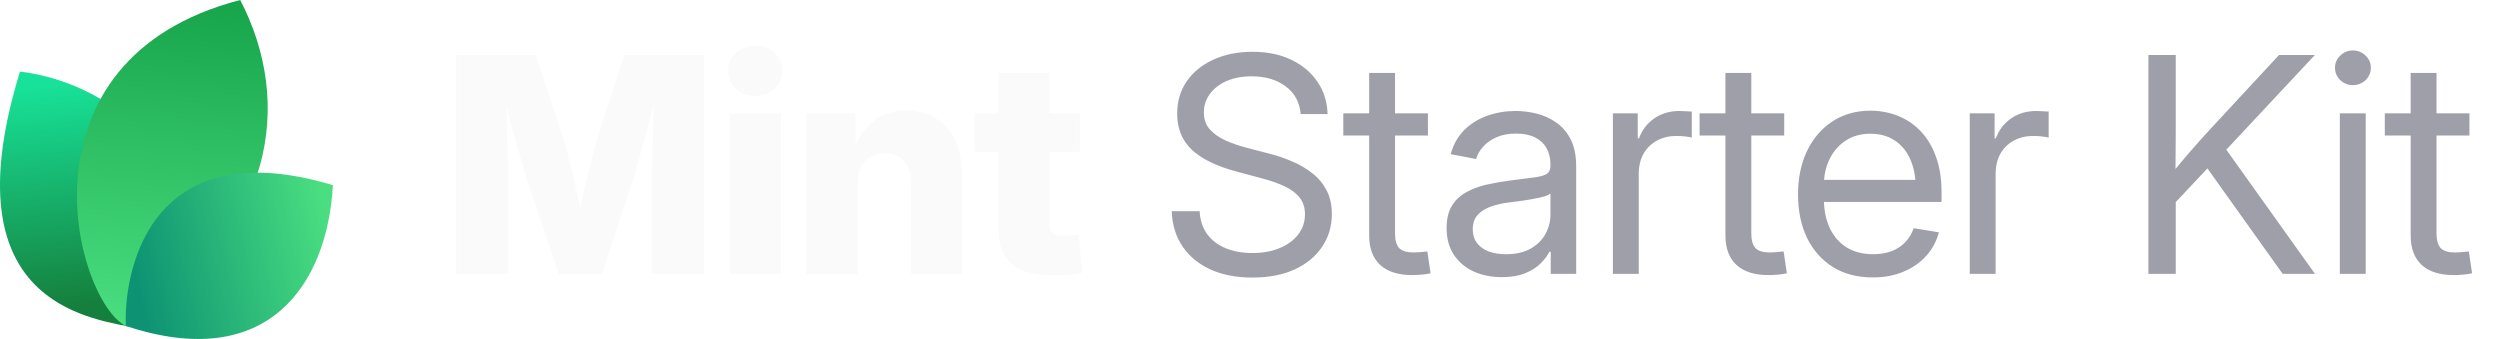
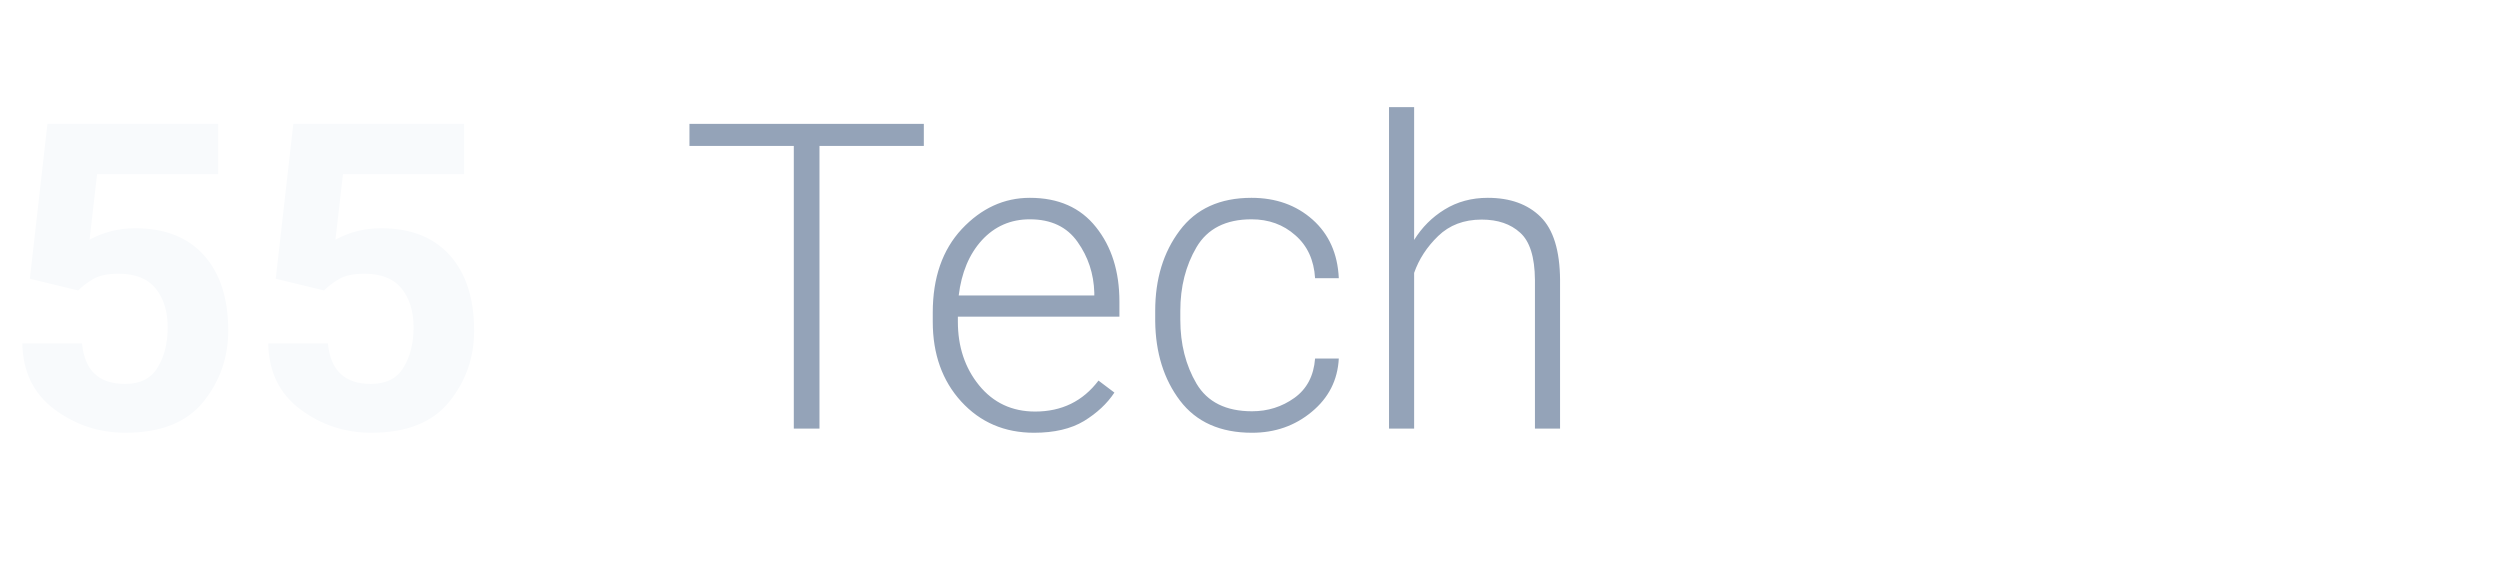
- <svg xmlns="http://www.w3.org/2000/svg" width="177" height="24" viewBox="0 0 177 24" fill="none">
-   <path d="M9.061 23.108C5.268 22.377 -3.391 20.627 1.417 5.064C9.634 6.099 16.973 14.064 9.061 23.108Z" fill="url(#paint0_linear_17557_2145)" />
-   <path d="M8.919 23.094C5.276 21.222 0.784 4.209 17.007 0C20.757 7.193 19.621 16.545 8.919 23.094Z" fill="url(#paint1_linear_17557_2145)" />
-   <path d="M8.914 23.079C8.735 19.882 10.159 9.085 23.57 13.111C23.181 20.123 18.984 26.418 8.914 23.079Z" fill="url(#paint2_linear_17557_2145)" />
-   <path d="M32.301 19.392V3.894H37.938L39.925 9.948C40.036 10.315 40.164 10.787 40.31 11.362C40.462 11.938 40.611 12.552 40.757 13.204C40.91 13.855 41.048 14.483 41.173 15.086C41.305 15.682 41.412 16.192 41.495 16.615H40.695C40.771 16.192 40.871 15.682 40.996 15.086C41.128 14.49 41.267 13.866 41.412 13.214C41.565 12.562 41.714 11.948 41.86 11.373C42.005 10.79 42.133 10.315 42.244 9.948L44.2 3.894H49.848V19.392H46.166V12.704C46.166 12.357 46.173 11.917 46.187 11.383C46.2 10.849 46.214 10.27 46.228 9.646C46.249 9.022 46.266 8.391 46.28 7.753C46.301 7.115 46.311 6.519 46.311 5.964H46.623C46.485 6.561 46.332 7.181 46.166 7.826C45.999 8.471 45.833 9.102 45.666 9.719C45.507 10.336 45.351 10.901 45.198 11.414C45.053 11.928 44.928 12.357 44.824 12.704L42.608 19.392H39.561L37.314 12.704C37.203 12.357 37.072 11.928 36.919 11.414C36.773 10.901 36.614 10.34 36.441 9.729C36.274 9.112 36.104 8.481 35.931 7.836C35.764 7.192 35.608 6.567 35.463 5.964H35.827C35.834 6.512 35.844 7.105 35.858 7.743C35.872 8.374 35.886 9.005 35.9 9.636C35.92 10.26 35.938 10.839 35.952 11.373C35.965 11.907 35.972 12.351 35.972 12.704V19.392H32.301ZM51.668 19.392V8.024H55.288V19.392H51.668ZM53.468 6.786C52.927 6.786 52.473 6.616 52.105 6.276C51.738 5.93 51.554 5.507 51.554 5.007C51.554 4.508 51.738 4.088 52.105 3.749C52.473 3.409 52.927 3.239 53.468 3.239C54.009 3.239 54.463 3.409 54.83 3.749C55.198 4.082 55.382 4.501 55.382 5.007C55.382 5.507 55.198 5.93 54.83 6.276C54.463 6.616 54.009 6.786 53.468 6.786ZM60.708 13.027V19.392H57.088V8.024H60.551L60.593 10.967H60.281C60.593 10.024 61.061 9.268 61.685 8.7C62.309 8.124 63.138 7.836 64.171 7.836C64.975 7.836 65.672 8.017 66.262 8.377C66.851 8.731 67.302 9.234 67.614 9.885C67.933 10.537 68.092 11.307 68.092 12.194V19.392H64.483V12.912C64.483 12.26 64.32 11.754 63.994 11.394C63.675 11.033 63.221 10.853 62.632 10.853C62.25 10.853 61.914 10.936 61.623 11.102C61.332 11.269 61.106 11.515 60.947 11.841C60.787 12.16 60.708 12.555 60.708 13.027ZM76.456 8.024V10.749H69.008V8.024H76.456ZM70.683 5.163H74.292V15.783C74.292 16.102 74.361 16.334 74.5 16.48C74.646 16.625 74.899 16.698 75.259 16.698C75.405 16.698 75.596 16.688 75.831 16.667C76.074 16.646 76.251 16.629 76.362 16.615L76.632 19.309C76.313 19.378 75.963 19.427 75.582 19.455C75.207 19.482 74.836 19.496 74.469 19.496C73.2 19.496 72.25 19.222 71.619 18.674C70.995 18.127 70.683 17.308 70.683 16.22V5.163Z" fill="#FAFAFA" />
-   <path d="M88.667 19.652C87.523 19.652 86.528 19.458 85.682 19.07C84.843 18.681 84.188 18.137 83.716 17.437C83.245 16.736 82.992 15.908 82.957 14.951H84.933C84.968 15.596 85.148 16.14 85.474 16.584C85.8 17.021 86.24 17.354 86.795 17.582C87.35 17.804 87.974 17.915 88.667 17.915C89.388 17.915 90.026 17.801 90.581 17.572C91.143 17.343 91.583 17.024 91.902 16.615C92.228 16.199 92.391 15.717 92.391 15.169C92.391 14.698 92.266 14.306 92.017 13.994C91.767 13.675 91.413 13.408 90.956 13.193C90.498 12.978 89.954 12.787 89.323 12.621L87.502 12.132C86.123 11.765 85.082 11.255 84.382 10.603C83.689 9.944 83.342 9.095 83.342 8.055C83.342 7.174 83.571 6.404 84.028 5.746C84.486 5.087 85.117 4.577 85.921 4.217C86.726 3.849 87.645 3.666 88.678 3.666C89.718 3.666 90.63 3.853 91.413 4.227C92.204 4.602 92.824 5.122 93.275 5.787C93.726 6.446 93.965 7.209 93.993 8.076H92.089C92.013 7.23 91.656 6.574 91.018 6.11C90.387 5.638 89.586 5.403 88.615 5.403C87.95 5.403 87.36 5.513 86.847 5.735C86.341 5.957 85.946 6.262 85.661 6.651C85.377 7.032 85.235 7.469 85.235 7.961C85.235 8.447 85.377 8.849 85.661 9.168C85.946 9.48 86.317 9.74 86.774 9.948C87.232 10.149 87.724 10.319 88.251 10.457L89.884 10.884C90.439 11.023 90.977 11.206 91.496 11.435C92.023 11.657 92.495 11.934 92.911 12.267C93.334 12.593 93.67 12.995 93.92 13.474C94.17 13.945 94.294 14.504 94.294 15.149C94.294 16.015 94.066 16.788 93.608 17.468C93.157 18.148 92.512 18.681 91.673 19.07C90.834 19.458 89.832 19.652 88.667 19.652ZM101.097 8.024V9.594H95.106V8.024H101.097ZM96.937 5.163H98.767V16.521C98.767 17 98.865 17.347 99.059 17.562C99.26 17.77 99.6 17.874 100.078 17.874C100.21 17.874 100.366 17.867 100.546 17.853C100.733 17.832 100.903 17.815 101.056 17.801L101.285 19.351C101.097 19.392 100.886 19.423 100.65 19.444C100.414 19.465 100.189 19.475 99.974 19.475C98.996 19.475 98.244 19.236 97.717 18.758C97.197 18.272 96.937 17.579 96.937 16.677V5.163ZM106.33 19.621C105.595 19.621 104.932 19.489 104.343 19.226C103.754 18.955 103.285 18.564 102.939 18.05C102.592 17.53 102.419 16.896 102.419 16.147C102.419 15.495 102.547 14.965 102.804 14.556C103.06 14.146 103.403 13.828 103.833 13.599C104.263 13.363 104.742 13.186 105.269 13.068C105.796 12.95 106.333 12.857 106.881 12.787C107.574 12.69 108.132 12.617 108.555 12.569C108.978 12.52 109.287 12.441 109.481 12.33C109.675 12.212 109.772 12.014 109.772 11.737V11.654C109.772 11.203 109.679 10.815 109.492 10.489C109.311 10.163 109.041 9.91 108.68 9.729C108.32 9.549 107.872 9.459 107.338 9.459C106.805 9.459 106.34 9.546 105.945 9.719C105.556 9.892 105.241 10.118 104.998 10.395C104.755 10.665 104.593 10.953 104.509 11.258L102.71 10.915C102.897 10.222 103.22 9.65 103.677 9.199C104.135 8.748 104.679 8.412 105.31 8.19C105.941 7.968 106.607 7.857 107.307 7.857C107.8 7.857 108.295 7.92 108.795 8.044C109.301 8.169 109.765 8.381 110.188 8.679C110.611 8.97 110.951 9.369 111.208 9.875C111.464 10.374 111.593 11.005 111.593 11.768V19.392H109.793V17.822H109.7C109.568 18.085 109.363 18.359 109.086 18.643C108.809 18.921 108.444 19.153 107.994 19.34C107.543 19.527 106.988 19.621 106.33 19.621ZM106.621 17.998C107.321 17.998 107.904 17.867 108.368 17.603C108.84 17.333 109.19 16.986 109.419 16.563C109.654 16.133 109.772 15.682 109.772 15.211V13.692C109.703 13.769 109.554 13.841 109.325 13.911C109.096 13.973 108.829 14.032 108.524 14.088C108.226 14.143 107.921 14.192 107.609 14.233C107.304 14.275 107.033 14.309 106.798 14.337C106.354 14.393 105.938 14.49 105.549 14.628C105.168 14.76 104.86 14.954 104.624 15.211C104.388 15.467 104.27 15.811 104.27 16.241C104.27 16.615 104.367 16.934 104.561 17.198C104.762 17.461 105.04 17.662 105.393 17.801C105.747 17.933 106.156 17.998 106.621 17.998ZM114.193 19.392V8.024H115.951V9.792H116.045C116.253 9.209 116.61 8.741 117.116 8.388C117.622 8.034 118.219 7.857 118.905 7.857C119.058 7.857 119.217 7.864 119.384 7.878C119.55 7.885 119.682 7.892 119.779 7.899V9.74C119.716 9.719 119.578 9.695 119.363 9.667C119.155 9.639 118.922 9.625 118.666 9.625C118.174 9.625 117.726 9.733 117.324 9.948C116.922 10.163 116.603 10.471 116.367 10.874C116.138 11.276 116.024 11.758 116.024 12.319V19.392H114.193ZM126.322 8.024V9.594H120.33V8.024H126.322ZM122.161 5.163H123.992V16.521C123.992 17 124.089 17.347 124.283 17.562C124.484 17.77 124.824 17.874 125.302 17.874C125.434 17.874 125.59 17.867 125.77 17.853C125.958 17.832 126.127 17.815 126.28 17.801L126.509 19.351C126.322 19.392 126.11 19.423 125.874 19.444C125.639 19.465 125.413 19.475 125.198 19.475C124.221 19.475 123.468 19.236 122.941 18.758C122.421 18.272 122.161 17.579 122.161 16.677V5.163ZM132.604 19.642C131.502 19.642 130.555 19.396 129.765 18.903C128.974 18.404 128.364 17.714 127.934 16.834C127.511 15.946 127.3 14.927 127.3 13.775C127.3 12.611 127.511 11.584 127.934 10.697C128.364 9.802 128.964 9.102 129.734 8.596C130.51 8.089 131.408 7.836 132.428 7.836C133.1 7.836 133.738 7.954 134.341 8.19C134.952 8.426 135.489 8.783 135.954 9.261C136.425 9.74 136.793 10.343 137.056 11.071C137.327 11.792 137.462 12.645 137.462 13.63V14.296H128.433V12.735H136.463L135.631 13.297C135.631 12.541 135.506 11.876 135.257 11.3C135.007 10.725 134.643 10.277 134.165 9.958C133.686 9.632 133.107 9.469 132.428 9.469C131.748 9.469 131.162 9.632 130.67 9.958C130.177 10.284 129.796 10.725 129.526 11.279C129.262 11.827 129.13 12.441 129.13 13.12V14.046C129.13 14.864 129.273 15.572 129.557 16.168C129.841 16.757 130.243 17.211 130.763 17.53C131.283 17.842 131.901 17.998 132.615 17.998C133.093 17.998 133.523 17.929 133.905 17.79C134.293 17.645 134.619 17.433 134.882 17.156C135.153 16.879 135.354 16.546 135.486 16.157L137.275 16.449C137.108 17.08 136.81 17.634 136.38 18.113C135.95 18.591 135.413 18.966 134.768 19.236C134.123 19.507 133.402 19.642 132.604 19.642ZM139.459 19.392V8.024H141.217V9.792H141.311C141.519 9.209 141.876 8.741 142.382 8.388C142.888 8.034 143.485 7.857 144.171 7.857C144.324 7.857 144.483 7.864 144.649 7.878C144.816 7.885 144.948 7.892 145.045 7.899V9.74C144.982 9.719 144.844 9.695 144.629 9.667C144.421 9.639 144.188 9.625 143.932 9.625C143.439 9.625 142.992 9.733 142.59 9.948C142.188 10.163 141.869 10.471 141.633 10.874C141.404 11.276 141.29 11.758 141.29 12.319V19.392H139.459ZM153.429 14.961V12.715C153.783 12.257 154.136 11.82 154.49 11.404C154.844 10.981 155.204 10.565 155.572 10.156C155.939 9.74 156.314 9.327 156.695 8.918L161.355 3.894H163.893L157.277 10.967H157.184L153.429 14.961ZM152.108 19.392V3.894H154.043V9.241L154.022 12.559L154.043 13.505V19.392H152.108ZM161.615 19.392L155.967 11.477L157.173 9.969L163.903 19.392H161.615ZM165.661 19.392V8.024H167.492V19.392H165.661ZM166.587 6.027C166.24 6.027 165.942 5.909 165.692 5.673C165.443 5.43 165.318 5.139 165.318 4.799C165.318 4.459 165.443 4.172 165.692 3.936C165.942 3.693 166.24 3.572 166.587 3.572C166.934 3.572 167.232 3.693 167.482 3.936C167.731 4.172 167.856 4.459 167.856 4.799C167.856 5.139 167.731 5.43 167.482 5.673C167.232 5.909 166.934 6.027 166.587 6.027ZM174.836 8.024V9.594H168.844V8.024H174.836ZM170.675 5.163H172.506V16.521C172.506 17 172.603 17.347 172.797 17.562C172.998 17.77 173.338 17.874 173.816 17.874C173.948 17.874 174.104 17.867 174.284 17.853C174.472 17.832 174.641 17.815 174.794 17.801L175.023 19.351C174.836 19.392 174.624 19.423 174.388 19.444C174.153 19.465 173.927 19.475 173.712 19.475C172.735 19.475 171.982 19.236 171.455 18.758C170.935 18.272 170.675 17.579 170.675 16.677V5.163Z" fill="#9F9FA9" />
-   <defs>
-     <linearGradient id="paint0_linear_17557_2145" x1="3.776" y1="5.916" x2="5.232" y2="21.559" gradientUnits="userSpaceOnUse">
-       <stop stop-color="#18E299" />
-       <stop offset="1" stop-color="#15803D" />
-     </linearGradient>
-     <linearGradient id="paint1_linear_17557_2145" x1="12.171" y1="-0.718" x2="10.19" y2="22.983" gradientUnits="userSpaceOnUse">
-       <stop stop-color="#16A34A" />
-       <stop offset="1" stop-color="#4ADE80" />
-     </linearGradient>
-     <linearGradient id="paint2_linear_17557_2145" x1="23.133" y1="15.353" x2="9.338" y2="18.52" gradientUnits="userSpaceOnUse">
-       <stop stop-color="#4ADE80" />
-       <stop offset="1" stop-color="#0D9373" />
-     </linearGradient>
-   </defs>
+ <svg xmlns="http://www.w3.org/2000/svg" width="140" height="32" viewBox="0 0 140 32" fill="none">
+   <text x="0" y="24" font-family="system-ui, -apple-system, 'Segoe UI', Roboto, sans-serif" font-size="24" font-weight="700" fill="#f8fafc">55</text>
+   <text x="38" y="24" font-family="system-ui, -apple-system, 'Segoe UI', Roboto, sans-serif" font-size="24" font-weight="300" fill="#94a3b8">Tech</text>
</svg>
